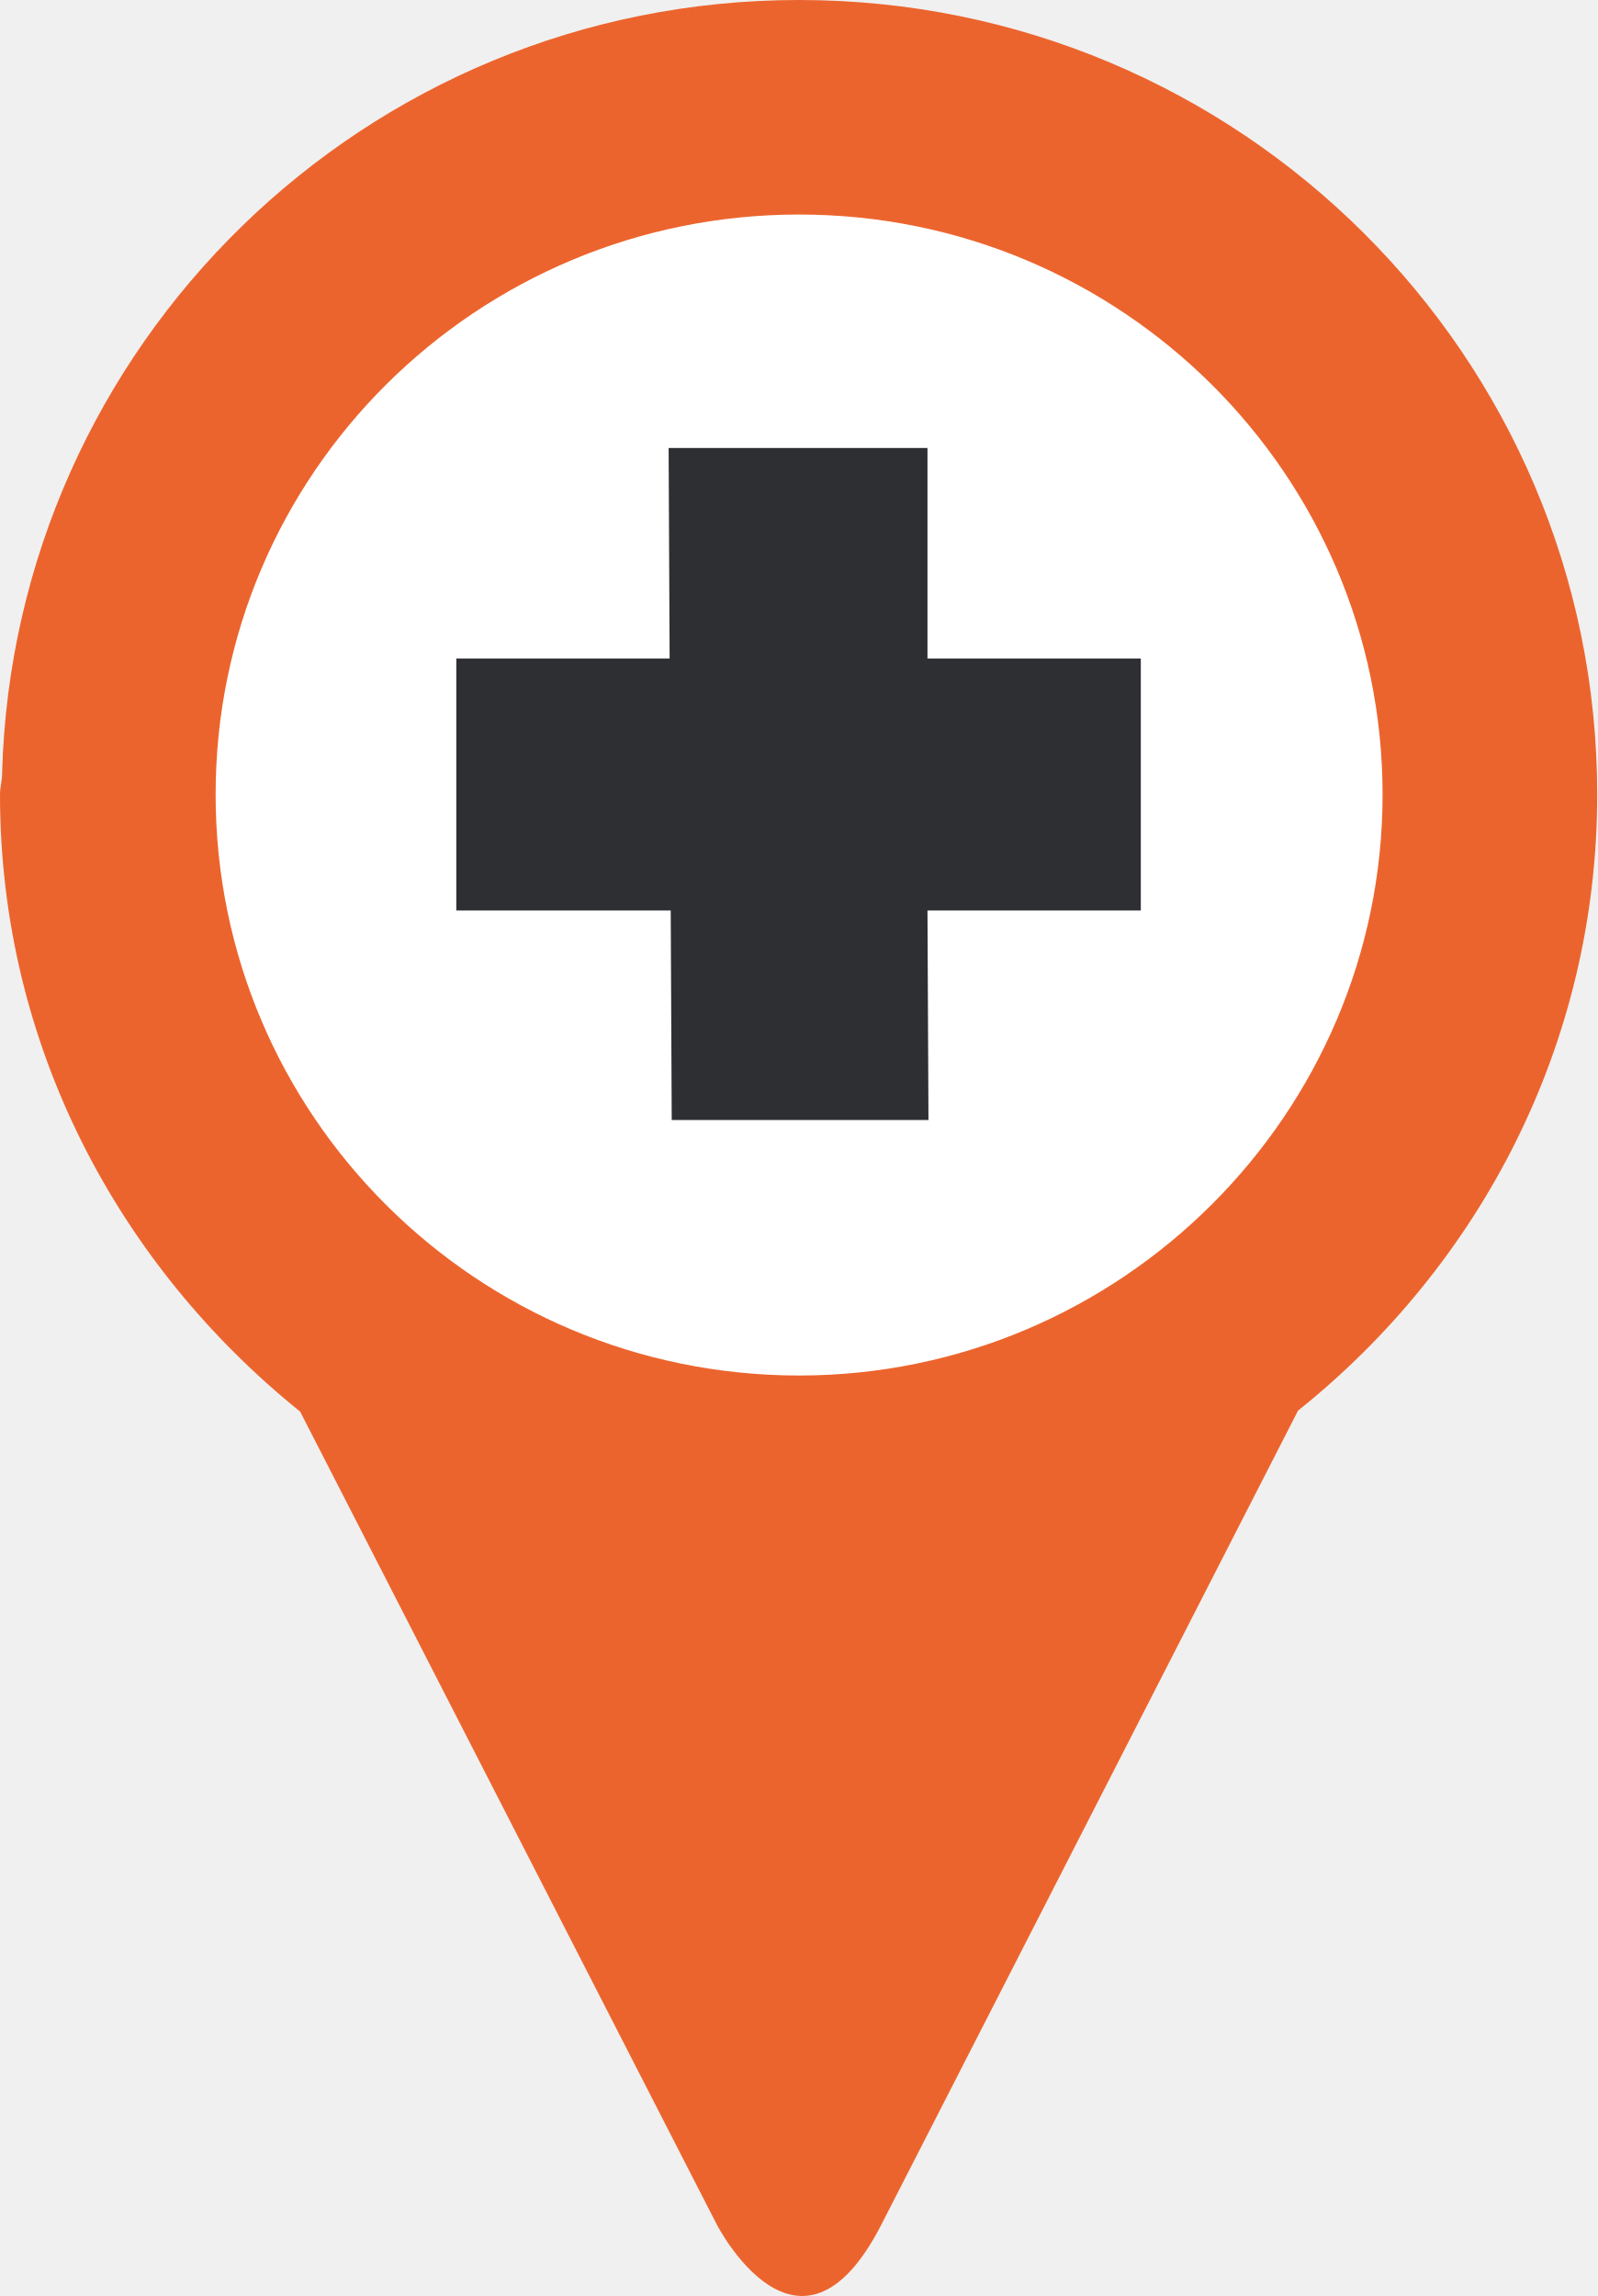
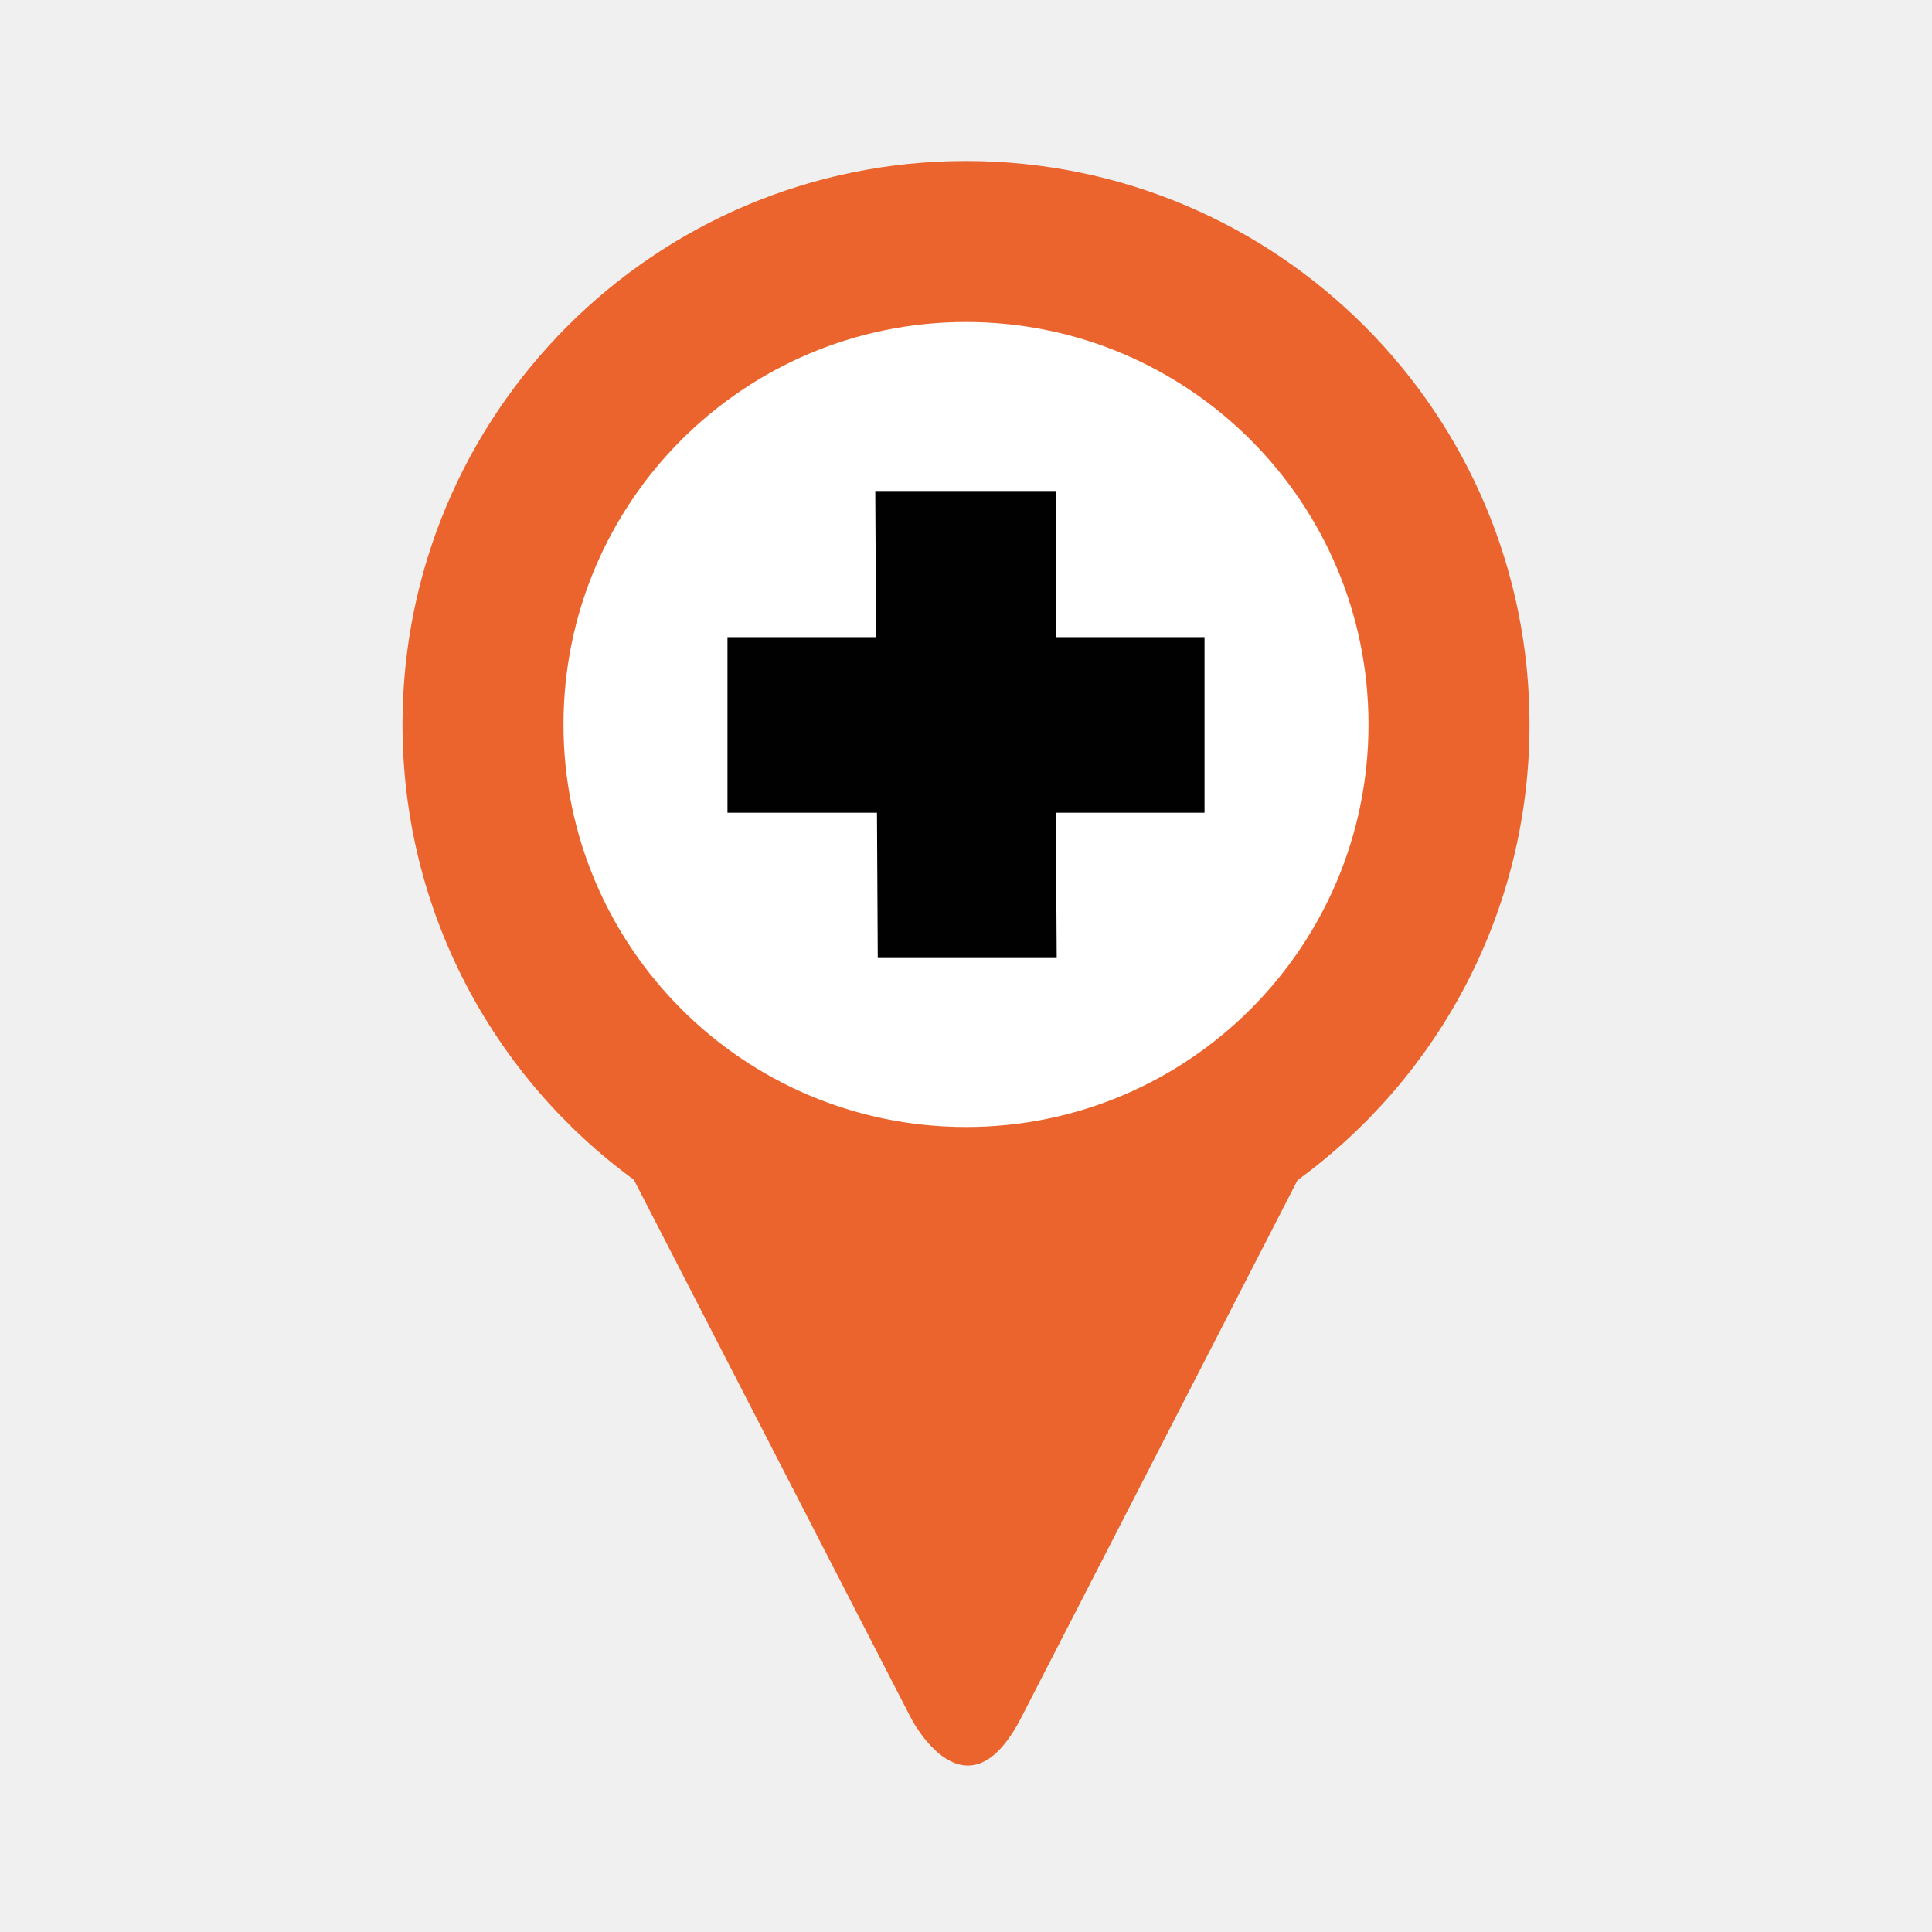
- <svg xmlns="http://www.w3.org/2000/svg" width="16" height="23" viewBox="0 0 16 23" fill="none">
-   <ellipse cx="8" cy="7.854" rx="6.857" ry="6.732" fill="white" />
-   <path d="M8.005 0C3.653 0 0.138 3.458 0.021 7.746C0.021 7.821 0 7.885 0 7.959C0 10.47 1.186 12.673 3.007 14.141L7.179 22.281C7.179 22.281 8.005 23.898 8.831 22.281L13.003 14.131C14.825 12.673 16 10.46 16 7.959C16 3.565 12.421 0 8.005 0ZM8.005 13.779C4.776 13.779 2.16 11.172 2.16 7.959C2.16 4.746 4.776 2.149 8.005 2.149C11.235 2.149 13.85 4.756 13.85 7.959C13.85 11.162 11.224 13.779 8.005 13.779Z" fill="#EC642D" />
-   <path d="M7.405 7.288H5.143V8.419H7.405L7.415 10.659H8.605L8.595 8.419H10.857V7.288H8.595V5.049H7.394L7.405 7.288Z" fill="white" />
-   <path d="M9.301 11.22H6.729L6.719 9.121H4.571V6.597H6.708L6.698 4.488H9.291V6.597H11.428V9.121H9.291L9.301 11.22Z" fill="#2E2F33" />
+ <svg xmlns="http://www.w3.org/2000/svg" width="24" height="24" viewBox="0 0 24 24" fill="none">
+   <path d="M16.118 14.661C17.865 13.388 19 11.327 19 9C19 5.134 15.866 2 12 2C8.134 2 5 5.134 5 9C5 11.323 6.132 13.382 7.874 14.655L11.317 21.343C11.317 21.343 11.995 22.669 12.683 21.343L16.118 14.661Z" fill="#EC642D" />
+   <circle cx="12" cy="9" r="5" fill="white" />
+   <path d="M13.127 11.901H10.904L10.894 10.096H9.037V7.915H10.883L10.873 6.099H13.116V7.915H14.963V10.096H13.116L13.127 11.901Z" fill="#010101" />
</svg>
